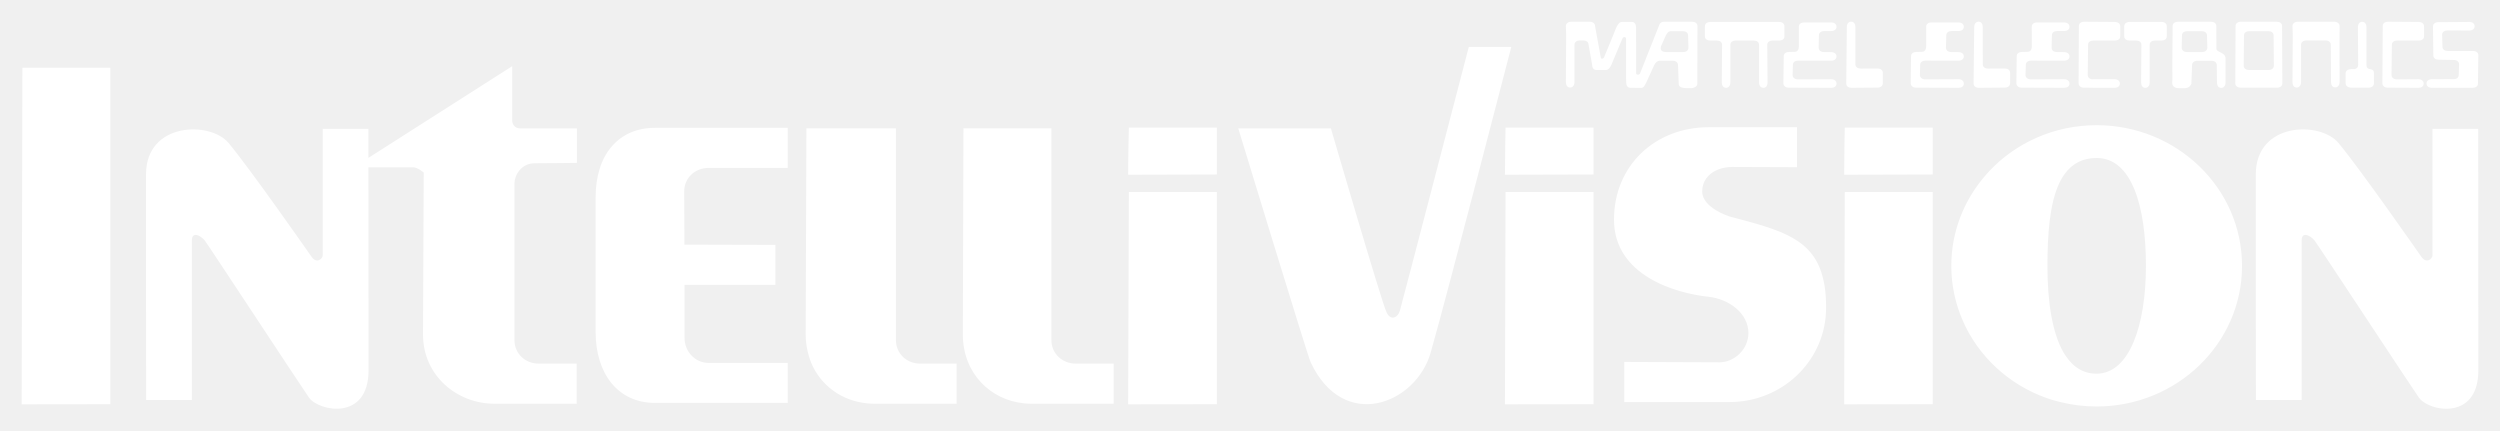
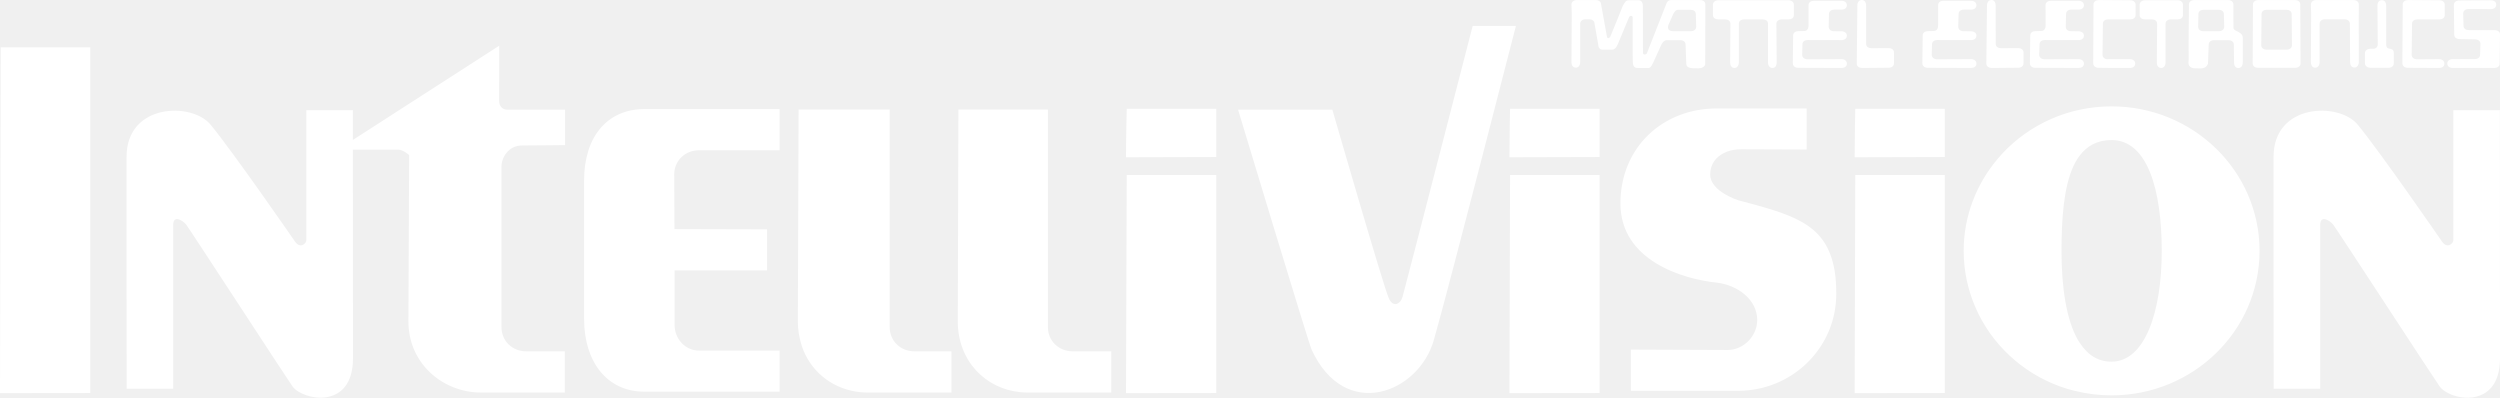
- <svg xmlns="http://www.w3.org/2000/svg" xml:space="preserve" viewBox="0 0 576.93 99.332" height="99.332" width="576.93" y="0px" x="0px" id="Ebene_1" version="1.2">
-   <defs id="defs11" />
-   <g style="fill:#ffffff" id="g6" transform="translate(-1.844,-485.88)">
-     <path style="fill:#ffffff" id="path2" d="m 429.039,490.88 c -0.636,0 -0.999,0.541 -0.999,1.212 l -0.132,13.085 c 0,0.636 0.541,0.966 1.212,0.966 l 6.011,-0.049 c 0.672,0 1.213,-0.362 1.213,-0.999 v -2.424 c 0,-0.637 -0.541,-0.982 -1.213,-0.982 l -3.881,0.016 c -0.671,0 -1.229,-0.33 -1.229,-0.967 v -8.646 c 0,-0.671 -0.344,-1.212 -0.982,-1.212 z m 29.396,0 c -0.079,0 -0.157,0.017 -0.229,0.033 -0.496,0.113 -0.771,0.591 -0.771,1.179 l -0.146,13.085 c 0,0.398 0.218,0.665 0.54,0.818 0.063,0.031 0.142,0.061 0.213,0.082 0.073,0.021 0.15,0.039 0.229,0.049 0.078,0.01 0.161,0.017 0.245,0.017 l 5.993,-0.049 c 0.672,0 1.212,-0.362 1.212,-0.999 v -2.424 c 0,-0.636 -0.54,-0.982 -1.212,-0.982 l -3.882,0.016 c -0.671,0 -1.212,-0.33 -1.212,-0.966 l -0.017,-8.647 c 0.002,-0.671 -0.327,-1.212 -0.963,-1.212 z m -94,0.017 c -0.673,0 -1.229,0.378 -1.229,1.015 l 0.065,1.965 -0.065,10.988 c 0,0.672 0.346,1.212 0.981,1.212 0.079,0 0.143,0 0.214,-0.016 0.496,-0.113 0.786,-0.608 0.786,-1.196 v -8.646 c 0,-0.636 0.54,-0.999 1.211,-0.999 h 0.836 c 0.671,0 1.212,0.363 1.212,0.999 l 0.817,4.602 c 0,0.672 0.33,1.212 0.968,1.212 h 2.146 c 0.078,0 0.157,-0.002 0.229,-0.016 0.491,-0.098 0.77,-0.527 1.079,-1.13 0,0 2.47,-5.901 2.57,-6.125 0.223,-0.483 0.836,-0.403 0.836,0.065 v 8.793 l 0.033,1.294 c 0,0.672 0.328,1.229 0.965,1.229 l 2.475,0.016 c 0.079,0 0.146,-10e-4 0.213,-0.016 0.065,-0.015 0.127,-0.037 0.181,-0.066 0.323,-0.168 0.471,-0.574 0.786,-1.13 l 1.852,-4.045 c 0.302,-0.585 0.704,-0.987 1.211,-0.999 h 3.063 c 0.672,0 1.212,0.362 1.212,0.999 l 0.164,4.308 c -0.009,0.436 0.219,0.678 0.573,0.818 0.118,0.047 0.252,0.089 0.394,0.115 0.565,0.105 1.291,0.065 1.884,0.082 0.563,0.015 1.44,-0.358 1.44,-0.981 l 0.032,-13.363 c 0,-0.637 -0.54,-0.982 -1.212,-0.982 h -6.484 c -0.671,0 -1.021,0.34 -1.212,0.982 0,0 -4.267,10.776 -4.372,11.021 -0.014,0.03 -0.035,0.055 -0.064,0.082 -0.063,0.052 -0.164,0.092 -0.264,0.115 -0.244,0.055 -0.539,-0.002 -0.539,-0.312 0,-0.496 -0.018,-10.546 -0.018,-10.546 0,-0.672 -0.279,-1.294 -0.917,-1.294 h -2.293 c -0.638,0 -0.871,0.426 -1.326,1.212 0,0 -2.704,6.669 -2.866,6.977 -0.039,0.077 -0.108,0.146 -0.181,0.196 -0.069,0.051 -0.136,0.087 -0.212,0.098 -0.154,0.022 -0.304,-0.047 -0.347,-0.262 -0.081,-0.429 -1.323,-7.254 -1.323,-7.254 0,-0.636 -0.541,-1.015 -1.213,-1.015 z m 118.383,0 c -0.672,0 -1.229,0.345 -1.229,0.982 l -0.063,13.232 c 0,0.238 0.081,0.432 0.212,0.59 0.132,0.157 0.307,0.277 0.523,0.343 0.071,0.021 0.149,0.038 0.229,0.049 0.078,0.011 0.161,0.017 0.245,0.017 l 2.063,0.016 v 0.017 h 5.044 c 0.084,0 0.168,-0.006 0.246,-0.017 0.078,-0.01 0.156,-0.028 0.229,-0.049 0.437,-0.124 0.736,-0.423 0.736,-0.9 0,-0.636 -0.541,-1.016 -1.213,-1.016 h -5.044 v 0.033 c -0.646,-0.017 -1.161,-0.395 -1.161,-1.015 l 0.082,-6.977 c 0,-0.636 0.539,-0.966 1.212,-0.966 h 4.979 c 0.672,0 1.229,-0.33 1.229,-0.966 v -2.326 c 0,-0.637 -0.558,-0.999 -1.229,-0.999 z m 21.633,0 c -0.084,0 -0.166,0.006 -0.245,0.017 -0.555,0.072 -0.981,0.408 -0.981,0.966 -0.002,0.332 0.003,0.651 0,0.982 -0.023,3.76 -0.104,7.54 -0.049,11.299 0.003,0.23 -0.037,0.477 -0.051,0.721 -0.007,0.123 -0.002,0.245 0.018,0.361 0.02,0.116 0.055,0.225 0.114,0.327 0.158,0.269 0.388,0.44 0.64,0.541 0.252,0.1 0.536,0.123 0.818,0.115 0.442,-0.012 0.862,0.034 1.261,0.016 0.133,-0.006 0.271,-0.027 0.394,-0.049 0.495,-0.088 0.906,-0.331 1.181,-0.982 l 0.163,-4.308 c 0,-0.636 0.54,-0.999 1.212,-0.999 h 3.274 c 0.672,0 1.212,0.362 1.212,0.999 l 0.05,4.045 c 0,0.672 0.328,1.212 0.966,1.212 0.079,0 0.158,0 0.229,-0.016 0.496,-0.113 0.785,-0.608 0.785,-1.196 v -3.537 -2.014 c 0,-0.955 -0.838,-1.264 -1.457,-1.573 -0.188,-0.092 -0.354,-0.187 -0.477,-0.294 -0.12,-0.107 -0.181,-0.234 -0.181,-0.393 0,-0.842 -0.017,-5.257 -0.017,-5.257 0,-0.637 -0.542,-0.982 -1.212,-0.982 z m 14.528,0 c -0.084,0 -0.168,0.006 -0.246,0.017 -0.555,0.072 -0.982,0.408 -0.982,0.966 l -0.064,13.232 c 0,0.318 0.142,0.565 0.359,0.736 0.057,0.043 0.115,0.082 0.182,0.115 0.192,0.099 0.421,0.148 0.672,0.148 h 8.435 c 0.67,0 1.211,-0.363 1.211,-0.999 l -0.063,-13.232 c 0,-0.637 -0.54,-0.982 -1.213,-0.982 z m 13.116,0 c -0.084,0 -0.167,0.005 -0.245,0.017 -0.158,0.022 -0.297,0.065 -0.428,0.13 -0.322,0.163 -0.539,0.47 -0.539,0.868 l 0.064,1.965 -0.064,10.988 c 0,0.588 0.264,1.083 0.754,1.196 0.068,0.016 0.133,0.016 0.213,0.016 0.079,0 0.158,0 0.229,-0.016 0.496,-0.113 0.786,-0.608 0.786,-1.196 v -8.646 c 0,-0.636 0.542,-0.999 1.212,-0.999 h 4.438 c 0.671,0 1.212,0.363 1.212,0.999 l 0.05,8.614 c 0,0.672 0.33,1.212 0.966,1.212 0.079,0 0.158,0 0.229,-0.016 0.496,-0.113 0.786,-0.608 0.786,-1.196 l -0.018,-9.58 0.018,-3.341 c 0,-0.637 -0.559,-1.015 -1.229,-1.015 z m 20.831,0 c -0.505,0 -0.945,0.193 -1.131,0.557 -0.063,0.121 -0.082,0.267 -0.082,0.426 l -0.081,13.232 c 0,0.238 0.081,0.432 0.213,0.59 0.219,0.262 0.58,0.409 0.999,0.409 l 7.105,0.033 c 0.671,0 1.212,-0.329 1.212,-0.966 0,-0.636 -0.541,-1.015 -1.212,-1.015 l -4.979,0.033 c -0.671,0 -1.229,-0.38 -1.229,-1.016 l 0.082,-6.977 c 0,-0.636 0.54,-0.966 1.212,-0.966 h 4.979 c 0.673,0 1.229,-0.33 1.229,-0.966 v -2.326 c 0,-0.637 -0.557,-0.999 -1.229,-0.999 z m -5.961,0.017 c -0.396,0 -0.682,0.2 -0.834,0.524 -0.063,0.128 -0.109,0.284 -0.133,0.442 -0.01,0.079 -0.016,0.161 -0.016,0.245 l 0.063,8.729 c 0,0.478 -0.25,0.793 -0.653,0.918 -0.068,0.02 -0.14,0.038 -0.215,0.049 -0.074,0.011 -0.16,0 -0.244,0 h -0.459 c -0.672,0 -1.326,0.329 -1.326,0.966 v 2.325 c 0,0.319 0.163,0.565 0.408,0.737 0.063,0.042 0.127,0.082 0.196,0.114 0.213,0.099 0.47,0.148 0.722,0.148 h 3.995 c 0.671,0 1.212,-0.363 1.212,-0.999 v -2.325 c 0,-0.1 -0.004,-0.184 -0.018,-0.263 -0.088,-0.551 -0.473,-0.62 -0.852,-0.687 -0.162,-0.029 -0.319,-0.062 -0.458,-0.131 -0.232,-0.116 -0.396,-0.336 -0.396,-0.852 v -8.729 c 0.006,-0.671 -0.355,-1.211 -0.992,-1.211 z m -150.449,0.032 c -0.672,0 -1.229,0.361 -1.229,0.999 v 2.326 c 0,0.636 0.558,0.966 1.229,0.966 h 1.521 c 0.671,0 1.212,0.33 1.212,0.966 l -0.064,8.729 c 0,0.671 0.347,1.212 0.982,1.212 0.079,0 0.143,0 0.212,-0.017 0.497,-0.113 0.786,-0.607 0.786,-1.195 v -8.729 c 0,-0.557 0.412,-0.877 0.967,-0.949 0.079,-0.011 0.162,-0.017 0.245,-0.017 h 4.193 c 0.669,0 1.211,0.33 1.211,0.966 v 8.729 c 0,0.671 0.361,1.212 0.999,1.212 0.08,0 0.159,0 0.229,-0.017 0.49,-0.113 0.735,-0.607 0.735,-1.195 l -0.064,-8.729 c 0,-0.557 0.431,-0.877 0.981,-0.949 0.079,-0.011 0.162,-0.017 0.246,-0.017 h 1.521 c 0.672,0 1.212,-0.33 1.212,-0.966 v -2.326 c 0,-0.637 -0.539,-0.999 -1.212,-0.999 z m 96.767,0 c -0.168,0 -0.329,0.021 -0.476,0.064 -0.072,0.022 -0.147,0.049 -0.213,0.082 -0.323,0.163 -0.54,0.454 -0.54,0.852 v 2.326 c 0,0.636 0.558,0.966 1.229,0.966 h 1.522 c 0.671,0 1.212,0.33 1.212,0.966 l -0.064,8.729 c 0,0.335 0.082,0.648 0.246,0.868 0.04,0.055 0.097,0.104 0.146,0.146 0.103,0.088 0.221,0.148 0.359,0.18 0.07,0.017 0.148,0.017 0.229,0.017 0.079,0 0.143,0 0.214,-0.017 0.495,-0.113 0.784,-0.607 0.784,-1.195 v -8.729 c 0,-0.557 0.414,-0.877 0.968,-0.949 0.078,-0.011 0.161,-0.017 0.244,-0.017 h 1.523 c 0.67,0 1.211,-0.33 1.211,-0.966 v -2.326 c 0,-0.637 -0.541,-0.999 -1.211,-0.999 h -7.385 v 0.002 z m 78.426,0 -7.188,0.049 c -0.084,0 -0.168,0.005 -0.245,0.015 -0.556,0.08 -0.968,0.427 -0.968,0.983 l 0.082,6.681 c 0,0.637 0.541,0.982 1.212,0.982 l 3.521,0.065 c 0.671,0 1.212,0.379 1.212,1.015 l -0.082,2.44 c 0,0.159 -0.036,0.305 -0.099,0.426 -0.122,0.242 -0.349,0.409 -0.64,0.491 -0.071,0.021 -0.149,0.022 -0.229,0.033 -0.079,0.011 -0.162,0.016 -0.246,0.016 l -5.011,0.017 c -0.085,0 -0.167,0.007 -0.246,0.016 -0.554,0.074 -0.966,0.409 -0.966,0.967 0,0.318 0.124,0.565 0.344,0.736 0.221,0.172 0.532,0.263 0.868,0.263 h 9.448 c 0.335,0 0.633,-0.083 0.853,-0.246 0.22,-0.163 0.36,-0.401 0.36,-0.72 l 0.082,-6.567 c 0,-0.636 -0.559,-0.966 -1.229,-0.966 h -5.829 c -0.673,0 -1.213,-0.33 -1.213,-0.967 l -0.082,-2.768 c 0,-0.636 0.559,-0.999 1.229,-0.999 l 5.061,0.017 c 0.673,0 1.213,-0.363 1.213,-0.999 0,-0.634 -0.54,-0.981 -1.212,-0.98 z m -153.527,0.114 c -0.671,0 -1.212,0.33 -1.212,0.967 v 4.603 c 0,0.67 -0.329,1.212 -0.967,1.212 l -1.311,0.033 c -0.671,0 -1.212,0.33 -1.212,0.966 l -0.082,6.271 c 0,0.479 0.317,0.8 0.754,0.933 0.071,0.022 0.134,0.038 0.213,0.049 0.079,0.011 0.162,0.017 0.245,0.017 l 9.843,0.033 c 0.671,0 1.212,-0.33 1.212,-0.966 0,-0.636 -0.541,-1.015 -1.212,-1.015 l -7.713,0.033 c -0.672,0 -1.212,-0.38 -1.212,-1.016 l 0.063,-2.342 c 0,-0.636 0.541,-0.966 1.213,-0.966 l 7.647,0.016 c 0.084,0 0.167,-0.006 0.245,-0.016 0.079,-0.011 0.141,-0.029 0.213,-0.049 0.438,-0.124 0.754,-0.439 0.754,-0.917 0,-0.557 -0.413,-0.904 -0.967,-0.982 -0.078,-0.012 -0.161,-0.017 -0.245,-0.017 l -1.703,-0.017 c -0.084,0 -0.167,-0.005 -0.246,-0.016 -0.315,-0.045 -0.577,-0.167 -0.753,-0.377 -0.131,-0.157 -0.213,-0.367 -0.213,-0.606 l 0.064,-2.866 c 0,-0.636 0.558,-0.982 1.229,-0.982 h 1.621 c 0.671,0 1.212,-0.346 1.212,-0.982 0,-0.637 -0.541,-0.999 -1.212,-0.999 z m 29.381,0 c -0.421,0 -0.781,0.124 -1,0.377 -0.044,0.05 -0.085,0.119 -0.114,0.179 -0.063,0.121 -0.099,0.25 -0.099,0.41 v 4.602 c 0,0.67 -0.328,1.212 -0.966,1.212 l -1.312,0.033 c -0.671,0 -1.212,0.33 -1.212,0.966 l -0.082,6.271 c 0,0.238 0.082,0.432 0.213,0.59 0.131,0.157 0.321,0.277 0.54,0.343 0.072,0.022 0.149,0.038 0.229,0.049 0.079,0.011 0.161,0.017 0.245,0.017 l 9.825,0.033 c 0.672,0 1.212,-0.33 1.212,-0.966 0,-0.636 -0.54,-1.015 -1.212,-1.015 l -7.713,0.033 c -0.671,0 -1.212,-0.38 -1.212,-1.016 l 0.064,-2.342 c 0,-0.636 0.559,-0.966 1.229,-0.966 l 7.63,0.016 c 0.085,0 0.167,-0.006 0.246,-0.016 0.08,-0.011 0.156,-0.029 0.229,-0.049 0.437,-0.124 0.735,-0.439 0.735,-0.917 0,-0.557 -0.411,-0.904 -0.967,-0.982 -0.079,-0.012 -0.161,-0.017 -0.246,-0.017 l -1.702,-0.017 c -0.084,0 -0.166,-0.005 -0.246,-0.016 -0.314,-0.045 -0.577,-0.167 -0.753,-0.377 -0.132,-0.157 -0.213,-0.367 -0.213,-0.606 l 0.082,-2.866 c 0,-0.636 0.541,-0.982 1.211,-0.982 h 1.622 c 0.672,0 1.212,-0.346 1.212,-0.982 0,-0.637 -0.54,-0.999 -1.212,-0.999 z m 24.382,0 c -0.42,0 -0.797,0.124 -1.017,0.377 -0.044,0.05 -0.083,0.119 -0.113,0.179 -0.063,0.121 -0.1,0.25 -0.1,0.41 l 0.018,4.602 c 0,0.67 -0.348,1.212 -0.982,1.212 l -1.294,0.033 c -0.672,0 -1.212,0.33 -1.212,0.966 l -0.082,6.271 c 0,0.238 0.082,0.432 0.214,0.59 0.132,0.157 0.306,0.277 0.523,0.343 0.071,0.022 0.149,0.038 0.229,0.049 0.077,0.011 0.16,0.017 0.244,0.017 l 9.826,0.033 c 0.671,0 1.229,-0.33 1.229,-0.966 0,-0.636 -0.559,-1.015 -1.229,-1.015 l -7.696,0.033 c -0.672,0 -1.229,-0.38 -1.229,-1.016 l 0.081,-2.342 c 0,-0.636 0.54,-0.966 1.212,-0.966 l 7.632,0.016 c 0.084,0 0.166,-0.006 0.246,-0.016 0.078,-0.011 0.155,-0.029 0.229,-0.049 0.438,-0.124 0.754,-0.439 0.754,-0.917 0,-0.557 -0.431,-0.904 -0.981,-0.982 -0.08,-0.012 -0.162,-0.017 -0.246,-0.017 l -1.688,-0.017 c -0.083,0 -0.166,-0.005 -0.245,-0.016 -0.315,-0.045 -0.595,-0.167 -0.771,-0.377 -0.131,-0.157 -0.195,-0.367 -0.195,-0.606 l 0.064,-2.866 c 0,-0.636 0.54,-0.982 1.212,-0.982 h 1.621 c 0.671,0 1.229,-0.346 1.229,-0.982 0,-0.637 -0.559,-0.999 -1.229,-0.999 z m -84.452,2.015 h 2.702 c 0.67,0 1.212,0.33 1.212,0.966 l 0.082,2.849 c 0,0.637 -0.542,0.999 -1.212,0.999 h -4.014 c -1.378,-0.019 -1.196,-0.984 -1.112,-1.31 l 1.13,-2.539 c 0.326,-0.554 0.54,-0.965 1.212,-0.965 z m 119.104,0 h 3.343 c 0.671,0 1.212,0.33 1.212,0.966 l 0.082,2.849 c 0,0.637 -0.56,0.999 -1.229,0.999 h -3.472 c -0.672,0 -1.212,-0.362 -1.212,-0.999 l 0.064,-2.849 c 0.001,-0.636 0.542,-0.966 1.212,-0.966 z m 14.314,0 h 4.404 c 0.671,0 1.212,0.33 1.212,0.966 l 0.063,6.993 c 0,0.636 -0.541,0.999 -1.212,0.999 h -4.534 c -0.672,0 -1.213,-0.362 -1.213,-0.999 l 0.065,-6.993 c 0.003,-0.636 0.544,-0.966 1.215,-0.966 z" />
-     <path style="fill:#ffffff" id="path4" d="m 340.803,496.705 c 0,0 -15.496,59.529 -15.91,60.881 -0.542,1.758 -2.217,2.334 -3.094,0.304 -1.082,-2.165 -12.816,-42.374 -12.816,-42.374 h -21.38 c 0,0 15.962,52.369 16.685,53.92 7.577,16.234 24.275,9.75 27.705,-2.154 3.527,-12.254 18.618,-70.576 18.618,-70.576 h -9.808 z m -220.761,4.447 -33.175,21.159 c -0.001,-4.093 0,-6.685 0,-6.685 H 76.315 v 29.198 c 0,0.729 -1.371,2.065 -2.597,0.275 0,0 -14.051,-20.15 -19.144,-26.242 -4.228,-5.062 -18.975,-4.803 -19.031,7.182 -0.038,7.607 0.026,52.151 0.026,52.151 h 10.553 v -36.819 c 0,-2.039 1.806,-1.322 2.928,-0.058 0.521,0.588 23.124,35.004 24.142,36.381 2.306,3.108 13.701,5.406 13.701,-6.354 0,-8.427 -0.021,-33.382 -0.028,-46.849 h 10.304 c 1.081,0 2.457,1.213 2.458,1.215 -0.01,1.021 -0.166,33.137 -0.166,37.375 0,9.528 7.895,15.966 16.436,15.966 h 19.032 v -9.255 h -8.756 c -3.138,0 -5.607,-2.306 -5.607,-5.44 V 528.25 c 0,-1.942 1.559,-4.696 4.668,-4.696 3.111,0 9.75,-0.083 9.75,-0.083 v -7.956 h -13.093 c -1.218,0 -1.851,-0.958 -1.851,-1.851 z M 7.01,501.511 c 0,0 -0.166,73.3 -0.166,77.675 l 20.468,-0.027 v -77.646 z m 478.674,13.259 c -9.841,0 -18.67,4.102 -24.807,10.635 -0.359,0.385 -0.708,0.786 -1.05,1.188 -4.783,5.61 -7.679,12.791 -7.679,20.636 0,4.48 0.953,8.769 2.65,12.649 0.213,0.485 0.429,0.964 0.662,1.437 4.005,8.041 11.321,14.246 20.247,16.935 0.526,0.158 1.067,0.28 1.604,0.414 2.68,0.668 5.476,1.021 8.369,1.021 18.524,0 33.563,-14.529 33.563,-32.455 0.002,-17.931 -15.034,-32.46 -33.559,-32.46 z m -89.525,0.469 c -12.309,0 -21.851,8.804 -21.851,21.326 0,12.896 14.228,16.998 21.739,17.789 4.726,0.496 9.28,3.765 9.28,8.396 0,3.727 -3.219,6.74 -6.687,6.74 l -21.96,-0.084 v 9.254 h 24.31 c 0.384,0 0.752,-0.008 1.132,-0.027 11.773,-0.579 21.132,-10.041 21.132,-21.711 0,-1.926 -0.106,-3.633 -0.358,-5.166 -0.063,-0.383 -0.145,-0.743 -0.221,-1.104 -2.104,-9.762 -9.756,-11.649 -21.685,-14.807 0,0 -6.326,-1.967 -6.326,-5.773 0,-2.379 1.377,-4.012 3.261,-4.889 0.188,-0.088 0.382,-0.175 0.579,-0.249 0.986,-0.364 2.065,-0.524 3.149,-0.524 l 14.888,0.055 v -9.227 h -20.382 z m -133.805,0.083 c 0,0 -0.166,6.508 -0.166,10.883 l 20.469,-0.056 v -10.828 z m 86.929,0 c 0,0 -0.14,6.508 -0.14,10.883 l 20.441,-0.056 v -10.828 z m 78.282,0 c 0,0 -0.139,6.508 -0.139,10.883 l 20.439,-0.056 v -10.828 z m -274.596,0.056 c -5.871,0 -10.142,3.04 -12.237,8.039 -0.189,0.455 -0.343,0.923 -0.497,1.41 -0.617,1.942 -0.938,4.135 -0.938,6.519 v 31.188 c 0,9.527 5.134,16.324 13.673,16.324 h 30.661 v -9.228 h -18.259 c -3.137,0 -5.578,-2.657 -5.552,-5.802 v -12.209 h 20.966 v -9.227 l -20.993,-0.057 -0.056,-12.265 c 0,-3.137 2.498,-5.44 5.635,-5.44 h 18.259 v -9.254 z m 34.97,0.11 c 0,0 -0.166,43.219 -0.166,47.594 0,1.785 0.276,3.451 0.746,4.998 0.156,0.517 0.321,1.033 0.524,1.521 2.234,5.345 7.184,8.819 12.928,9.364 0.521,0.049 1.068,0.083 1.602,0.083 h 19.032 v -9.254 h -8.396 c -3.137,0 -5.607,-2.306 -5.607,-5.44 v -48.866 z m 36.241,0 c 0,0 -0.138,43.219 -0.138,47.594 0,8.934 6.365,15.141 14.197,15.883 0.522,0.049 1.041,0.083 1.575,0.083 h 19.031 v -9.255 h -8.729 c -3.137,0 -5.635,-2.305 -5.635,-5.439 v -48.866 z m 339.013,0.138 v 29.198 c 0,0.729 -1.369,2.064 -2.598,0.275 0,0 -14.022,-20.15 -19.113,-26.242 -4.23,-5.062 -19.001,-4.803 -19.062,7.182 -0.035,7.607 0.027,52.151 0.027,52.151 H 533 v -36.819 c 0,-2.039 1.805,-1.322 2.929,-0.058 0.521,0.588 23.151,35.004 24.17,36.381 0.433,0.582 1.164,1.136 2.101,1.573 0.313,0.146 0.646,0.298 0.994,0.414 4.171,1.403 10.58,0.479 10.58,-8.342 0,-11.761 -0.028,-55.715 -0.028,-55.715 h -10.553 z m -77.509,6.712 c 8.129,0 11.382,11.144 11.382,24.889 0,13.743 -3.822,24.871 -11.382,24.889 -2.065,0.005 -3.795,-0.676 -5.248,-1.935 -0.183,-0.157 -0.353,-0.323 -0.523,-0.497 -0.52,-0.523 -0.998,-1.125 -1.438,-1.796 -0.146,-0.224 -0.306,-0.452 -0.441,-0.69 -2.616,-4.539 -3.701,-11.812 -3.701,-19.971 0,-0.859 0.013,-1.705 0.027,-2.542 0.143,-7.528 0.985,-14.067 3.563,-18.093 0.146,-0.225 0.288,-0.428 0.442,-0.635 1.694,-2.286 4.047,-3.619 7.319,-3.619 z m -223.33,7.846 c 0,0 -0.166,44.626 -0.166,49.001 l 20.469,-0.026 v -48.975 z m 86.929,0 c 0,0 -0.14,44.626 -0.14,49.001 l 20.441,-0.026 v -48.975 z m 78.282,0 c 0,0 -0.139,44.626 -0.139,49.001 l 20.439,-0.026 v -48.975 z" />
+ <svg xmlns="http://www.w3.org/2000/svg" version="1.1" id="svg6" width="264" height="42">
+   <defs id="defs10" />
+   <g transform="scale(0.44,0.444226)" id="g4">
+     <path d="m 446.823,0 c -0.672,0 -1.056,0.573 -1.056,1.284 l -0.141,13.848 c 0,0.672 0.573,1.023 1.284,1.023 l 6.36,-0.054 c 0.714,0 1.284,-0.381 1.284,-1.056 V 12.48 c 0,-0.675 -0.57,-1.041 -1.284,-1.041 l -4.107,0.018 c -0.708,0 -1.299,-0.351 -1.299,-1.023 V 1.284 C 447.864,0.573 447.498,0 446.823,0 Z m 31.113,0 c -0.087,0 -0.168,0.018 -0.243,0.036 -0.525,0.12 -0.816,0.624 -0.816,1.248 l -0.156,13.848 c 0,0.42 0.231,0.702 0.573,0.864 0.066,0.033 0.15,0.066 0.225,0.087 0.078,0.024 0.159,0.042 0.243,0.054 0.084,0.009 0.171,0.018 0.261,0.018 l 6.342,-0.054 c 0.711,0 1.281,-0.381 1.281,-1.056 V 12.48 c 0,-0.675 -0.57,-1.041 -1.281,-1.041 l -4.11,0.018 c -0.708,0 -1.281,-0.351 -1.281,-1.023 l -0.018,-9.15 C 478.956,0.573 478.608,0 477.936,0 Z M 378.45,0.018 c -0.711,0 -1.299,0.399 -1.299,1.074 l 0.069,2.079 -0.069,11.631 c 0,0.711 0.366,1.281 1.038,1.281 0.084,0 0.15,0 0.225,-0.015 0.525,-0.12 0.834,-0.645 0.834,-1.266 v -9.15 c 0,-0.675 0.573,-1.059 1.281,-1.059 h 0.885 c 0.711,0 1.281,0.384 1.281,1.059 l 0.867,4.869 c 0,0.711 0.348,1.284 1.023,1.284 h 2.271 c 0.084,0 0.168,-0.003 0.243,-0.018 0.522,-0.105 0.816,-0.558 1.143,-1.197 0,0 2.613,-6.243 2.721,-6.48 0.234,-0.513 0.885,-0.429 0.885,0.069 v 9.303 l 0.033,1.371 c 0,0.711 0.348,1.302 1.023,1.302 l 2.616,0.015 c 0.087,0 0.156,0 0.228,-0.015 0.069,-0.018 0.132,-0.042 0.189,-0.072 0.342,-0.177 0.501,-0.606 0.834,-1.194 l 1.959,-4.281 c 0.318,-0.621 0.744,-1.047 1.281,-1.059 h 3.243 c 0.711,0 1.281,0.384 1.281,1.059 l 0.174,4.557 c -0.009,0.462 0.234,0.72 0.606,0.867 0.126,0.051 0.267,0.093 0.417,0.123 0.6,0.111 1.368,0.066 1.995,0.084 0.597,0.018 1.524,-0.378 1.524,-1.038 l 0.033,-14.142 c 0,-0.675 -0.57,-1.041 -1.281,-1.041 h -6.864 c -0.708,0 -1.08,0.36 -1.281,1.041 0,0 -4.515,11.403 -4.629,11.664 -0.015,0.03 -0.036,0.057 -0.066,0.087 -0.066,0.054 -0.174,0.096 -0.279,0.12 -0.258,0.06 -0.57,0 -0.57,-0.33 0,-0.525 -0.021,-11.16 -0.021,-11.16 0,-0.711 -0.294,-1.371 -0.969,-1.371 h -2.427 c -0.675,0 -0.921,0.453 -1.404,1.284 0,0 -2.862,7.059 -3.033,7.383 -0.042,0.081 -0.114,0.156 -0.192,0.207 -0.072,0.054 -0.144,0.093 -0.225,0.105 -0.162,0.024 -0.321,-0.051 -0.366,-0.276 -0.084,-0.456 -1.401,-7.677 -1.401,-7.677 0,-0.675 -0.573,-1.077 -1.281,-1.077 z m 125.289,0 c -0.711,0 -1.299,0.366 -1.299,1.041 l -0.069,14.001 c 0,0.252 0.087,0.459 0.225,0.627 0.141,0.165 0.324,0.291 0.555,0.363 0.075,0.021 0.156,0.039 0.243,0.051 0.081,0.012 0.168,0.018 0.258,0.018 l 2.184,0.018 v 0.018 h 5.337 c 0.09,0 0.18,-0.009 0.261,-0.018 0.084,-0.012 0.165,-0.03 0.243,-0.054 0.462,-0.129 0.78,-0.447 0.78,-0.951 0,-0.675 -0.573,-1.077 -1.284,-1.077 h -5.337 v 0.036 c -0.684,-0.018 -1.23,-0.417 -1.23,-1.074 l 0.087,-7.383 c 0,-0.675 0.57,-1.023 1.281,-1.023 h 5.271 c 0.711,0 1.299,-0.351 1.299,-1.023 V 1.125 c 0,-0.672 -0.591,-1.056 -1.299,-1.056 z m 22.896,0 c -0.09,0 -0.177,0.006 -0.258,0.018 -0.588,0.075 -1.038,0.432 -1.038,1.023 -0.003,0.351 0.003,0.69 0,1.038 -0.027,3.981 -0.111,7.98 -0.054,11.958 0.003,0.246 -0.039,0.507 -0.054,0.765 -0.006,0.129 0,0.258 0.021,0.381 0.018,0.123 0.057,0.237 0.12,0.345 0.168,0.285 0.411,0.468 0.675,0.573 0.267,0.108 0.57,0.132 0.867,0.123 0.468,-0.012 0.912,0.036 1.335,0.015 0.141,-0.006 0.285,-0.027 0.417,-0.051 0.522,-0.093 0.957,-0.351 1.248,-1.038 l 0.174,-4.56 c 0,-0.672 0.57,-1.056 1.281,-1.056 h 3.465 c 0.711,0 1.284,0.381 1.284,1.056 l 0.054,4.281 c 0,0.711 0.345,1.284 1.02,1.284 0.084,0 0.168,0 0.243,-0.018 0.525,-0.12 0.831,-0.645 0.831,-1.266 v -3.744 -2.13 c 0,-1.011 -0.885,-1.338 -1.542,-1.665 -0.198,-0.099 -0.375,-0.198 -0.504,-0.312 -0.126,-0.114 -0.192,-0.246 -0.192,-0.417 0,-0.891 -0.015,-5.562 -0.015,-5.562 0,-0.675 -0.576,-1.041 -1.284,-1.041 z m 15.375,0 c -0.09,0 -0.177,0.006 -0.261,0.018 -0.585,0.075 -1.038,0.432 -1.038,1.023 l -0.069,14.004 c 0,0.336 0.15,0.597 0.381,0.777 0.06,0.048 0.12,0.087 0.192,0.123 0.204,0.105 0.444,0.156 0.711,0.156 h 8.925 c 0.711,0 1.284,-0.384 1.284,-1.056 L 552.066,1.059 c 0,-0.675 -0.573,-1.041 -1.284,-1.041 z m 13.881,0 c -0.087,0 -0.177,0.006 -0.258,0.018 -0.168,0.024 -0.315,0.069 -0.453,0.138 -0.342,0.171 -0.57,0.498 -0.57,0.918 l 0.066,2.079 -0.066,11.631 c 0,0.621 0.276,1.146 0.798,1.266 0.072,0.015 0.141,0.015 0.225,0.015 0.084,0 0.168,0 0.243,-0.015 0.525,-0.12 0.831,-0.645 0.831,-1.266 v -9.15 c 0,-0.675 0.573,-1.059 1.281,-1.059 h 4.698 c 0.711,0 1.284,0.384 1.284,1.059 l 0.051,9.114 c 0,0.711 0.348,1.284 1.023,1.284 0.084,0 0.165,0 0.243,-0.018 0.522,-0.12 0.831,-0.642 0.831,-1.266 l -0.021,-10.137 0.021,-3.537 c 0,-0.675 -0.591,-1.074 -1.302,-1.074 z m 22.047,0 c -0.534,0 -1.002,0.204 -1.197,0.591 -0.066,0.126 -0.087,0.282 -0.087,0.45 l -0.087,14.004 c 0,0.252 0.087,0.456 0.228,0.624 0.231,0.276 0.612,0.432 1.056,0.432 l 7.521,0.036 c 0.708,0 1.281,-0.348 1.281,-1.023 0,-0.672 -0.573,-1.074 -1.281,-1.074 l -5.271,0.036 c -0.708,0 -1.299,-0.402 -1.299,-1.077 l 0.087,-7.383 c 0,-0.672 0.57,-1.023 1.281,-1.023 h 5.271 c 0.711,0 1.299,-0.348 1.299,-1.023 v -2.46 c 0,-0.675 -0.588,-1.059 -1.299,-1.059 z m -6.309,0.018 c -0.42,0 -0.723,0.213 -0.882,0.555 -0.066,0.135 -0.117,0.3 -0.141,0.468 -0.012,0.084 -0.018,0.171 -0.018,0.258 l 0.069,9.24 c 0,0.504 -0.264,0.837 -0.693,0.972 -0.072,0.021 -0.147,0.039 -0.225,0.051 -0.081,0.012 -0.171,0 -0.261,0 h -0.486 c -0.708,0 -1.401,0.348 -1.401,1.023 v 2.46 c 0,0.336 0.171,0.597 0.432,0.78 0.066,0.045 0.132,0.087 0.207,0.12 0.225,0.105 0.498,0.156 0.762,0.156 h 4.23 c 0.711,0 1.284,-0.384 1.284,-1.056 v -2.46 c 0,-0.108 -0.006,-0.195 -0.021,-0.279 -0.093,-0.585 -0.501,-0.657 -0.9,-0.729 -0.174,-0.03 -0.339,-0.063 -0.486,-0.138 -0.246,-0.123 -0.417,-0.354 -0.417,-0.9 v -9.24 c 0.003,-0.708 -0.378,-1.281 -1.053,-1.281 z M 412.404,0.069 c -0.711,0 -1.302,0.384 -1.302,1.059 v 2.46 c 0,0.675 0.591,1.023 1.302,1.023 h 1.611 c 0.708,0 1.281,0.351 1.281,1.023 l -0.066,9.237 c 0,0.711 0.366,1.284 1.038,1.284 0.084,0 0.15,0 0.225,-0.018 0.525,-0.12 0.831,-0.642 0.831,-1.266 V 5.634 c 0,-0.591 0.435,-0.927 1.023,-1.005 0.084,-0.012 0.171,-0.018 0.261,-0.018 h 4.437 c 0.708,0 1.281,0.351 1.281,1.023 v 9.237 c 0,0.711 0.384,1.284 1.056,1.284 0.087,0 0.171,0 0.243,-0.018 0.519,-0.12 0.78,-0.642 0.78,-1.266 l -0.069,-9.237 c 0,-0.591 0.456,-0.927 1.038,-1.005 0.084,-0.012 0.171,-0.018 0.261,-0.018 h 1.611 c 0.711,0 1.281,-0.348 1.281,-1.023 v -2.46 c 0,-0.675 -0.57,-1.059 -1.281,-1.059 z m 102.411,0 c -0.177,0 -0.348,0.024 -0.501,0.069 -0.078,0.024 -0.159,0.051 -0.225,0.087 -0.342,0.171 -0.573,0.48 -0.573,0.9 v 2.463 c 0,0.672 0.591,1.023 1.299,1.023 h 1.614 c 0.708,0 1.281,0.348 1.281,1.023 l -0.069,9.237 c 0,0.354 0.087,0.687 0.261,0.918 0.042,0.06 0.102,0.111 0.153,0.156 0.108,0.093 0.234,0.156 0.381,0.189 0.075,0.018 0.159,0.018 0.243,0.018 0.084,0 0.15,0 0.225,-0.018 0.525,-0.12 0.831,-0.642 0.831,-1.263 v -9.24 c 0,-0.588 0.438,-0.927 1.023,-1.005 0.084,-0.009 0.171,-0.018 0.261,-0.018 h 1.611 c 0.708,0 1.281,-0.348 1.281,-1.02 V 1.125 c 0,-0.675 -0.573,-1.056 -1.281,-1.056 z m 83.001,0 -7.608,0.054 c -0.087,0 -0.174,0.003 -0.258,0.015 -0.588,0.084 -1.023,0.453 -1.023,1.041 l 0.087,7.071 c 0,0.672 0.573,1.038 1.281,1.038 l 3.726,0.069 c 0.711,0 1.284,0.402 1.284,1.074 l -0.087,2.583 c 0,0.168 -0.039,0.321 -0.105,0.45 -0.129,0.258 -0.369,0.432 -0.675,0.519 -0.078,0.024 -0.159,0.024 -0.243,0.036 -0.084,0.012 -0.171,0.018 -0.261,0.018 l -5.304,0.018 c -0.09,0 -0.174,0.006 -0.258,0.015 -0.588,0.078 -1.023,0.435 -1.023,1.023 0,0.339 0.132,0.6 0.363,0.78 0.234,0.183 0.564,0.279 0.918,0.279 h 9.999 c 0.357,0 0.672,-0.087 0.903,-0.261 0.234,-0.171 0.381,-0.423 0.381,-0.762 L 600,8.178 c 0,-0.672 -0.591,-1.02 -1.299,-1.02 h -6.171 c -0.711,0 -1.281,-0.351 -1.281,-1.026 l -0.087,-2.928 c 0,-0.672 0.588,-1.056 1.299,-1.056 l 5.358,0.018 c 0.711,0 1.281,-0.387 1.281,-1.059 0,-0.672 -0.573,-1.038 -1.284,-1.038 z M 435.333,0.192 c -0.708,0 -1.281,0.348 -1.281,1.023 v 4.872 c 0,0.708 -0.348,1.281 -1.023,1.281 l -1.389,0.036 c -0.708,0 -1.284,0.348 -1.284,1.023 l -0.084,6.636 c 0,0.507 0.336,0.846 0.798,0.987 0.075,0.024 0.141,0.039 0.225,0.051 0.084,0.012 0.171,0.018 0.258,0.018 l 10.419,0.036 c 0.708,0 1.281,-0.351 1.281,-1.023 0,-0.672 -0.573,-1.074 -1.281,-1.074 l -8.163,0.036 c -0.714,0 -1.284,-0.402 -1.284,-1.077 l 0.066,-2.478 c 0,-0.672 0.573,-1.023 1.284,-1.023 l 8.094,0.018 c 0.087,0 0.177,-0.006 0.258,-0.018 0.084,-0.012 0.15,-0.03 0.225,-0.051 0.465,-0.132 0.798,-0.465 0.798,-0.972 0,-0.588 -0.435,-0.954 -1.023,-1.038 -0.081,-0.012 -0.171,-0.018 -0.258,-0.018 l -1.803,-0.018 c -0.09,0 -0.177,-0.006 -0.261,-0.018 -0.333,-0.045 -0.609,-0.174 -0.795,-0.399 -0.141,-0.165 -0.228,-0.387 -0.228,-0.639 l 0.069,-3.033 c 0,-0.675 0.591,-1.041 1.302,-1.041 h 1.716 c 0.711,0 1.281,-0.366 1.281,-1.038 0,-0.675 -0.57,-1.059 -1.281,-1.059 z m 31.095,0 c -0.444,0 -0.828,0.129 -1.059,0.399 -0.045,0.051 -0.09,0.126 -0.12,0.189 -0.066,0.126 -0.105,0.264 -0.105,0.432 v 4.872 c 0,0.708 -0.348,1.281 -1.02,1.281 l -1.389,0.036 c -0.711,0 -1.284,0.348 -1.284,1.023 l -0.087,6.636 c 0,0.252 0.087,0.459 0.225,0.624 0.141,0.168 0.342,0.294 0.573,0.363 0.078,0.024 0.159,0.042 0.243,0.054 0.081,0.009 0.168,0.018 0.258,0.018 l 10.398,0.033 c 0.711,0 1.284,-0.348 1.284,-1.023 0,-0.672 -0.573,-1.074 -1.284,-1.074 l -8.163,0.036 c -0.711,0 -1.281,-0.402 -1.281,-1.074 l 0.066,-2.481 c 0,-0.672 0.591,-1.02 1.302,-1.02 l 8.076,0.015 c 0.09,0 0.177,-0.006 0.261,-0.015 0.084,-0.012 0.165,-0.033 0.243,-0.054 0.459,-0.129 0.777,-0.465 0.777,-0.969 0,-0.591 -0.435,-0.957 -1.023,-1.041 -0.084,-0.012 -0.171,-0.018 -0.261,-0.018 l -1.8,-0.018 c -0.09,0 -0.177,-0.003 -0.261,-0.015 -0.333,-0.048 -0.612,-0.177 -0.798,-0.399 -0.138,-0.168 -0.225,-0.39 -0.225,-0.642 l 0.087,-3.033 c 0,-0.672 0.573,-1.041 1.281,-1.041 h 1.716 c 0.711,0 1.284,-0.366 1.284,-1.038 0,-0.675 -0.573,-1.056 -1.284,-1.056 z m 25.806,0 c -0.447,0 -0.846,0.129 -1.077,0.399 -0.045,0.051 -0.087,0.126 -0.12,0.189 -0.066,0.126 -0.105,0.264 -0.105,0.432 l 0.018,4.872 c 0,0.708 -0.366,1.281 -1.038,1.281 l -1.371,0.036 c -0.711,0 -1.281,0.348 -1.281,1.023 l -0.087,6.636 c 0,0.252 0.087,0.459 0.225,0.624 0.141,0.168 0.324,0.294 0.555,0.363 0.075,0.024 0.159,0.042 0.24,0.054 0.084,0.009 0.171,0.018 0.261,0.018 l 10.398,0.033 c 0.711,0 1.299,-0.348 1.299,-1.023 0,-0.672 -0.591,-1.074 -1.299,-1.074 l -8.145,0.036 c -0.711,0 -1.302,-0.402 -1.302,-1.074 l 0.087,-2.481 c 0,-0.672 0.573,-1.02 1.284,-1.02 l 8.076,0.015 c 0.09,0 0.174,-0.006 0.261,-0.015 0.081,-0.012 0.165,-0.033 0.24,-0.054 0.465,-0.129 0.798,-0.465 0.798,-0.969 0,-0.591 -0.456,-0.957 -1.038,-1.041 -0.084,-0.012 -0.171,-0.018 -0.261,-0.018 l -1.785,-0.018 c -0.087,0 -0.177,-0.003 -0.261,-0.015 -0.333,-0.048 -0.63,-0.177 -0.816,-0.399 -0.138,-0.168 -0.204,-0.39 -0.204,-0.642 l 0.066,-3.033 c 0,-0.672 0.573,-1.041 1.284,-1.041 h 1.716 c 0.708,0 1.299,-0.366 1.299,-1.038 0,-0.675 -0.591,-1.056 -1.299,-1.056 z m -89.379,2.13 h 2.859 c 0.708,0 1.284,0.351 1.284,1.023 l 0.087,3.015 c 0,0.675 -0.576,1.059 -1.284,1.059 h -4.248 c -1.458,-0.021 -1.266,-1.041 -1.176,-1.386 l 1.194,-2.688 c 0.345,-0.588 0.573,-1.023 1.284,-1.023 z m 126.051,0 h 3.537 c 0.711,0 1.284,0.351 1.284,1.023 l 0.087,3.015 c 0,0.675 -0.594,1.059 -1.302,1.059 h -3.675 c -0.711,0 -1.281,-0.384 -1.281,-1.059 l 0.069,-3.015 c 0,-0.672 0.573,-1.023 1.281,-1.023 z m 15.15,0 h 4.659 c 0.711,0 1.284,0.351 1.284,1.023 l 0.069,7.401 c 0,0.675 -0.573,1.059 -1.284,1.059 h -4.8 c -0.711,0 -1.281,-0.384 -1.281,-1.059 l 0.069,-7.401 c 0,-0.672 0.573,-1.023 1.284,-1.023 z" id="path5" style="fill:#ffffff;fill-opacity:1" />
+     <path d="m 353.442,6.165 c 0,0 -16.401,63.003 -16.839,64.431 -0.573,1.863 -2.346,2.472 -3.276,0.324 -1.143,-2.292 -13.563,-44.847 -13.563,-44.847 h -22.629 c 0,0 16.896,55.425 17.661,57.066 8.019,17.181 25.689,10.317 29.319,-2.28 C 347.85,67.89 363.819,6.165 363.819,6.165 Z m -233.64,4.707 -35.109,22.392 c -0.003,-4.332 0,-7.074 0,-7.074 H 73.524 v 30.903 c 0,0.771 -1.452,2.184 -2.748,0.291 0,0 -14.871,-21.327 -20.262,-27.774 -4.473,-5.358 -20.082,-5.082 -20.139,7.602 -0.042,8.049 0.027,55.194 0.027,55.194 H 41.571 V 53.439 c 0,-2.16 1.911,-1.401 3.099,-0.063 0.549,0.624 24.471,37.047 25.548,38.505 2.442,3.288 14.502,5.721 14.502,-6.726 0,-8.919 -0.024,-35.328 -0.03,-49.581 h 10.905 c 1.143,0 2.601,1.284 2.601,1.287 -0.009,1.08 -0.177,35.07 -0.177,39.555 0,10.083 8.358,16.896 17.397,16.896 h 20.142 v -9.795 h -9.267 c -3.321,0 -5.934,-2.439 -5.934,-5.757 V 39.549 c 0,-2.055 1.65,-4.968 4.941,-4.968 3.291,0 10.317,-0.09 10.317,-0.09 v -8.418 h -13.857 c -1.287,0 -1.959,-1.014 -1.959,-1.959 z M 0.177,11.25 C 0.177,11.25 0,88.827 0,93.456 L 21.663,93.429 V 11.253 Z m 506.595,14.034 c -10.413,0 -19.758,4.341 -26.253,11.256 -0.381,0.408 -0.75,0.831 -1.11,1.257 -5.064,5.937 -8.127,13.536 -8.127,21.837 0,4.743 1.008,9.282 2.805,13.389 0.225,0.513 0.453,1.02 0.699,1.521 4.239,8.511 11.982,15.078 21.429,17.922 0.558,0.168 1.131,0.297 1.698,0.438 2.835,0.708 5.796,1.08 8.859,1.08 19.605,0 35.52,-15.375 35.52,-34.35 0,-18.975 -15.912,-34.35 -35.52,-34.35 z m -94.746,0.495 c -13.026,0 -23.124,9.318 -23.124,22.569 0,13.65 15.057,17.991 23.007,18.828 5.001,0.525 9.822,3.984 9.822,8.886 0,3.945 -3.408,7.134 -7.077,7.134 l -23.241,-0.09 v 9.795 h 25.728 c 0.405,0 0.795,-0.009 1.197,-0.03 12.462,-0.612 22.365,-10.626 22.365,-22.977 0,-2.037 -0.114,-3.843 -0.378,-5.466 -0.069,-0.405 -0.156,-0.786 -0.234,-1.17 -2.229,-10.329 -10.326,-12.327 -22.95,-15.669 0,0 -6.696,-2.082 -6.696,-6.108 0,-2.52 1.458,-4.248 3.45,-5.175 0.201,-0.093 0.405,-0.186 0.615,-0.264 1.041,-0.384 2.184,-0.555 3.333,-0.555 l 15.756,0.057 v -9.765 z m -141.609,0.09 c 0,0 -0.177,6.888 -0.177,11.517 l 21.663,-0.06 v -11.46 h -21.486 z m 91.998,0 c 0,0 -0.147,6.888 -0.147,11.517 l 21.633,-0.06 v -11.46 h -21.486 z m 82.848,0 c 0,0 -0.144,6.888 -0.144,11.517 l 21.63,-0.06 V 25.866 H 445.263 Z M 154.65,25.926 c -6.213,0 -10.734,3.219 -12.951,8.508 -0.201,0.483 -0.363,0.978 -0.525,1.494 -0.654,2.055 -0.993,4.377 -0.993,6.9 v 33.006 c 0,10.083 5.433,17.274 14.469,17.274 h 32.451 v -9.765 h -19.326 c -3.318,0 -5.901,-2.811 -5.874,-6.138 V 64.284 h 22.188 v -9.765 l -22.218,-0.06 -0.057,-12.981 c 0,-3.321 2.643,-5.757 5.961,-5.757 h 19.326 v -9.795 z m 37.011,0.117 c 0,0 -0.177,45.741 -0.177,50.37 0,1.89 0.291,3.654 0.789,5.292 0.165,0.546 0.339,1.092 0.555,1.608 2.364,5.658 7.602,9.333 13.683,9.912 0.552,0.051 1.131,0.087 1.695,0.087 h 20.142 v -9.795 h -8.886 c -3.321,0 -5.934,-2.439 -5.934,-5.757 V 26.043 Z m 38.355,0 c 0,0 -0.147,45.741 -0.147,50.37 0,9.456 6.735,16.026 15.024,16.812 0.552,0.051 1.104,0.087 1.668,0.087 h 20.142 v -9.795 h -9.24 c -3.318,0 -5.964,-2.439 -5.964,-5.757 V 26.043 Z m 358.788,0.147 v 30.903 c 0,0.771 -1.449,2.184 -2.748,0.291 0,0 -14.841,-21.327 -20.229,-27.774 -4.476,-5.358 -20.109,-5.082 -20.175,7.602 -0.036,8.049 0.03,55.194 0.03,55.194 h 11.169 V 53.439 c 0,-2.16 1.908,-1.401 3.099,-0.063 0.552,0.624 24.501,37.047 25.578,38.505 0.459,0.615 1.233,1.2 2.223,1.665 0.333,0.153 0.684,0.315 1.053,0.438 C 593.217,95.469 600,94.491 600,85.155 600,72.708 599.97,26.19 599.97,26.19 Z m -82.032,7.104 c 8.604,0 12.045,11.793 12.045,26.34 0,14.544 -4.044,26.322 -12.045,26.34 -2.184,0.006 -4.014,-0.714 -5.553,-2.046 -0.192,-0.168 -0.372,-0.342 -0.555,-0.528 -0.549,-0.552 -1.056,-1.188 -1.521,-1.899 -0.153,-0.237 -0.324,-0.48 -0.468,-0.732 -2.769,-4.803 -3.915,-12.501 -3.915,-21.135 0,-0.909 0.012,-1.803 0.027,-2.691 0.153,-7.965 1.044,-14.886 3.771,-19.149 0.153,-0.237 0.306,-0.45 0.468,-0.672 1.794,-2.418 4.284,-3.828 7.746,-3.828 z m -236.355,8.304 c 0,0 -0.177,47.229 -0.177,51.858 l 21.663,-0.027 V 41.598 Z m 91.998,0 c 0,0 -0.147,47.229 -0.147,51.858 l 21.633,-0.027 V 41.598 Z m 82.848,0 c 0,0 -0.144,47.229 -0.144,51.858 l 21.63,-0.027 V 41.598 Z" id="path7" style="fill:#ffffff;fill-opacity:1" />
  </g>
</svg>
